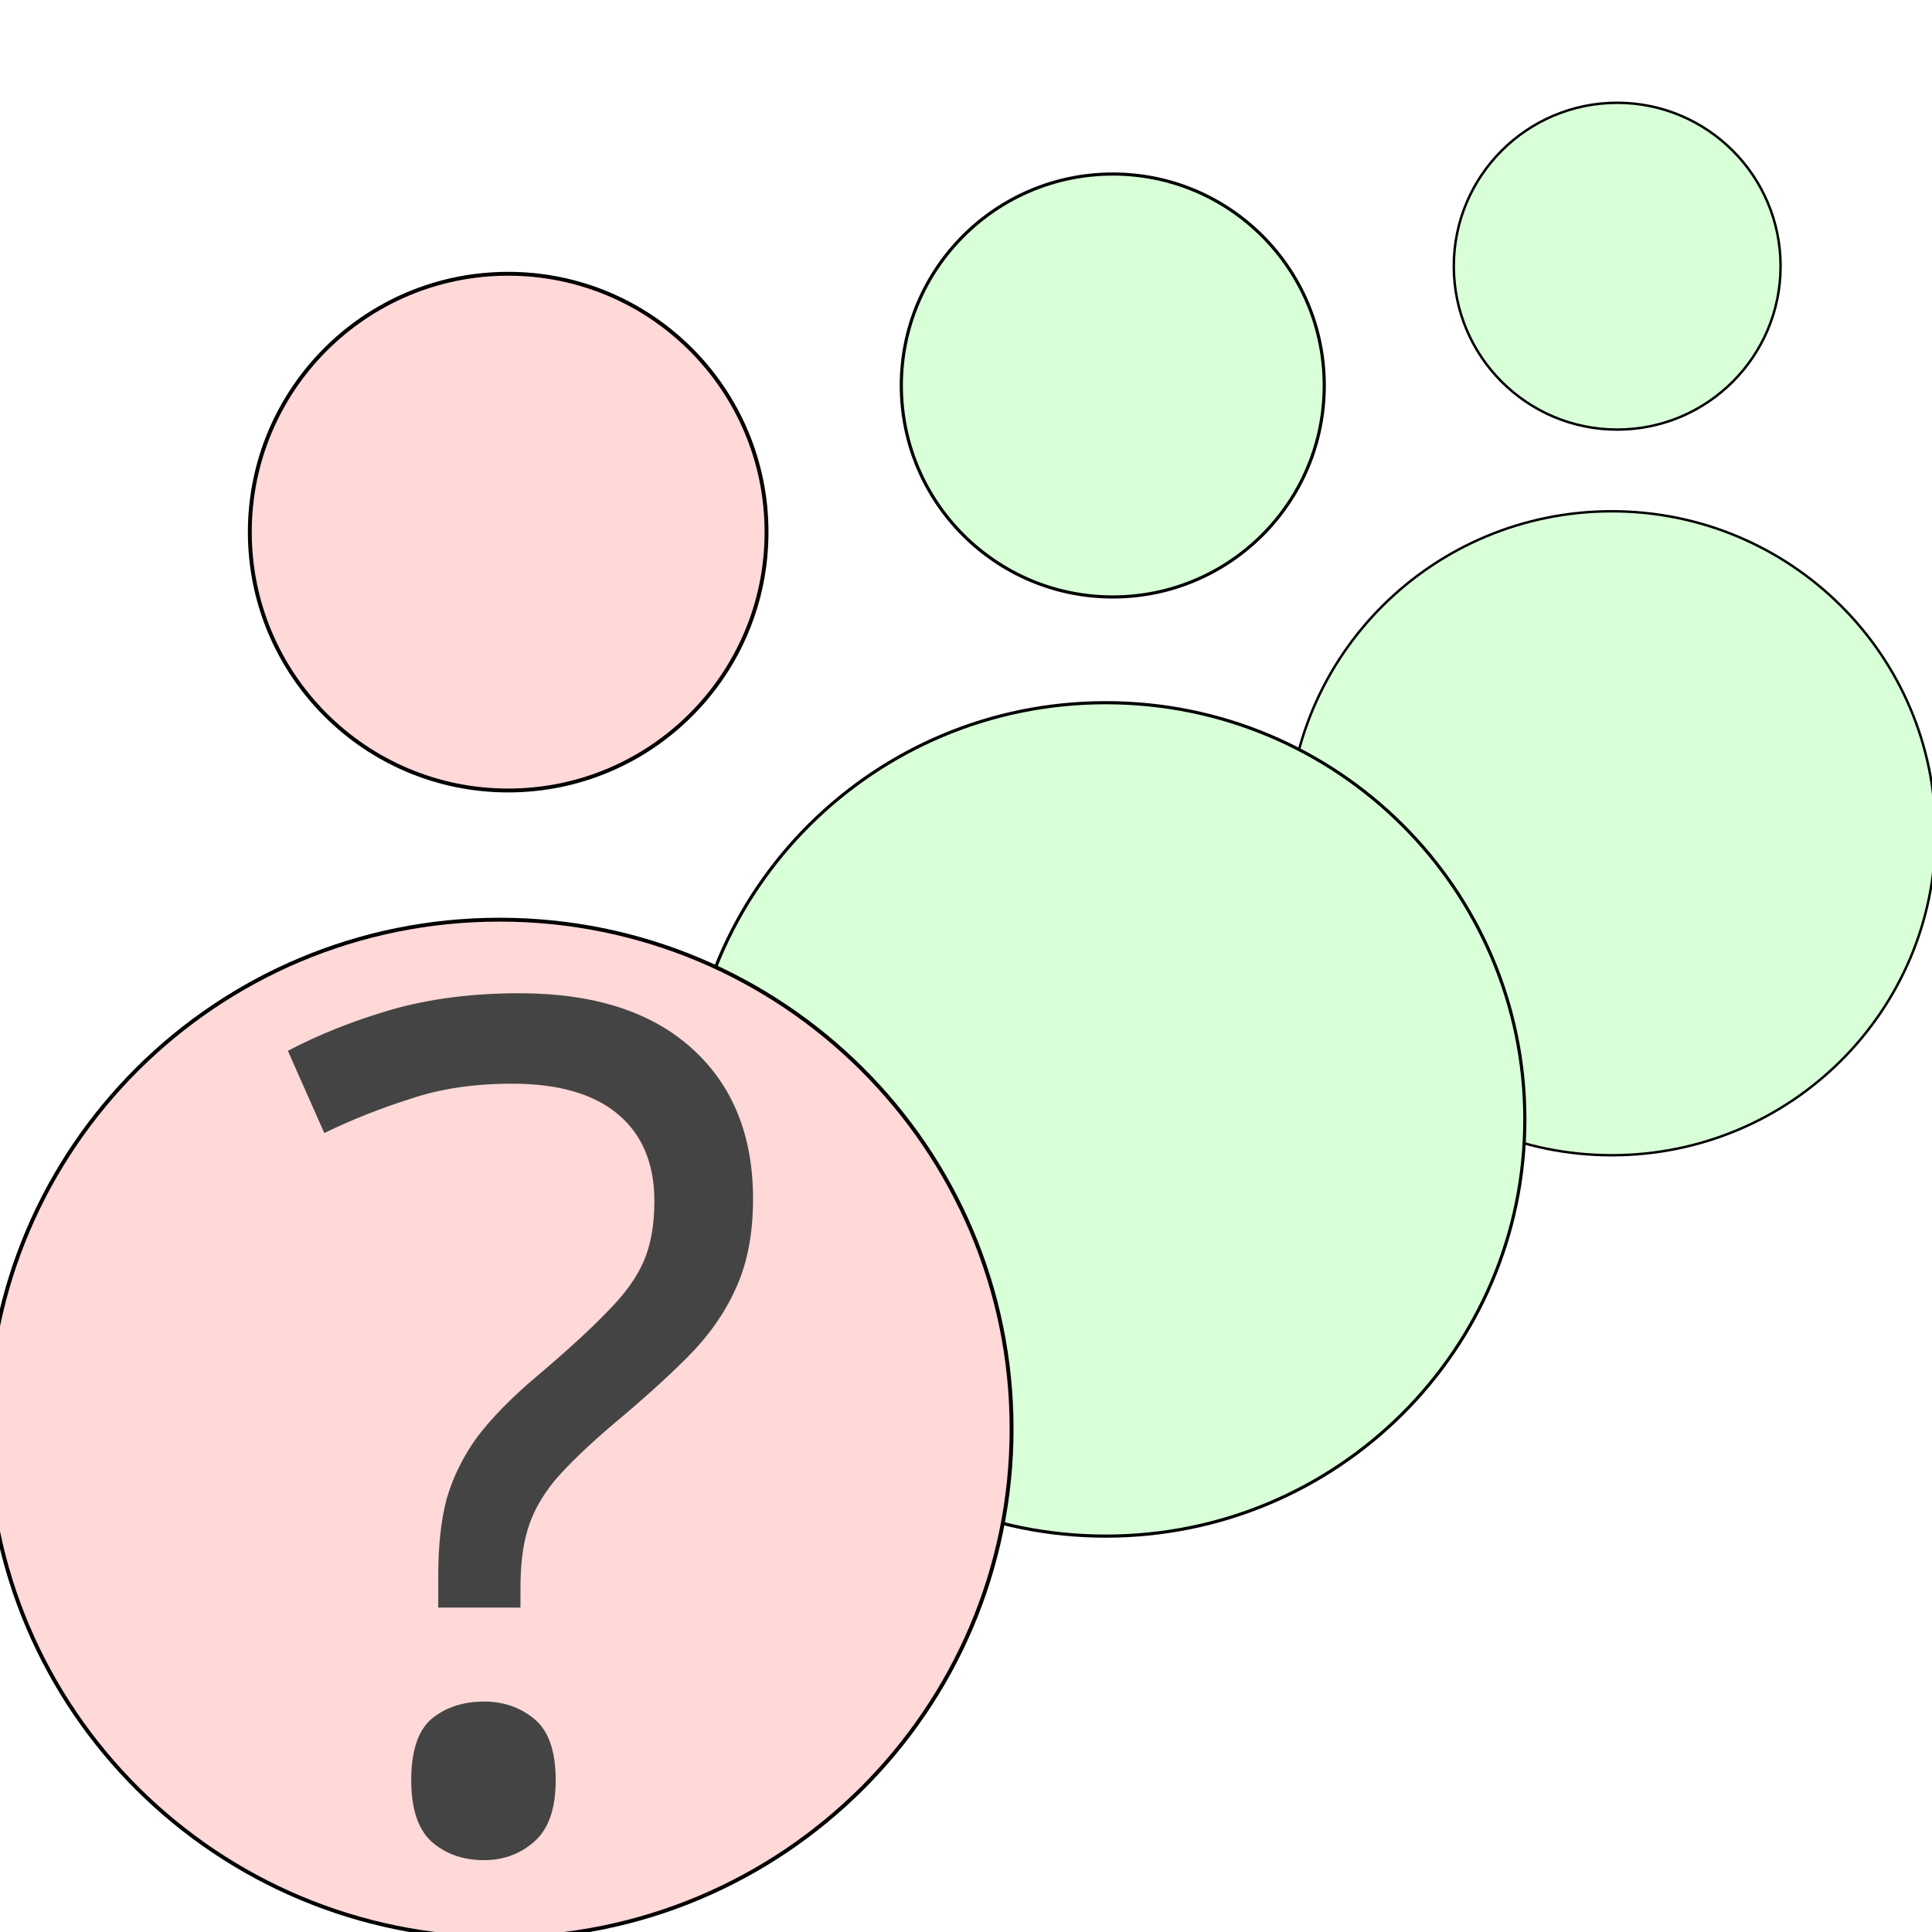
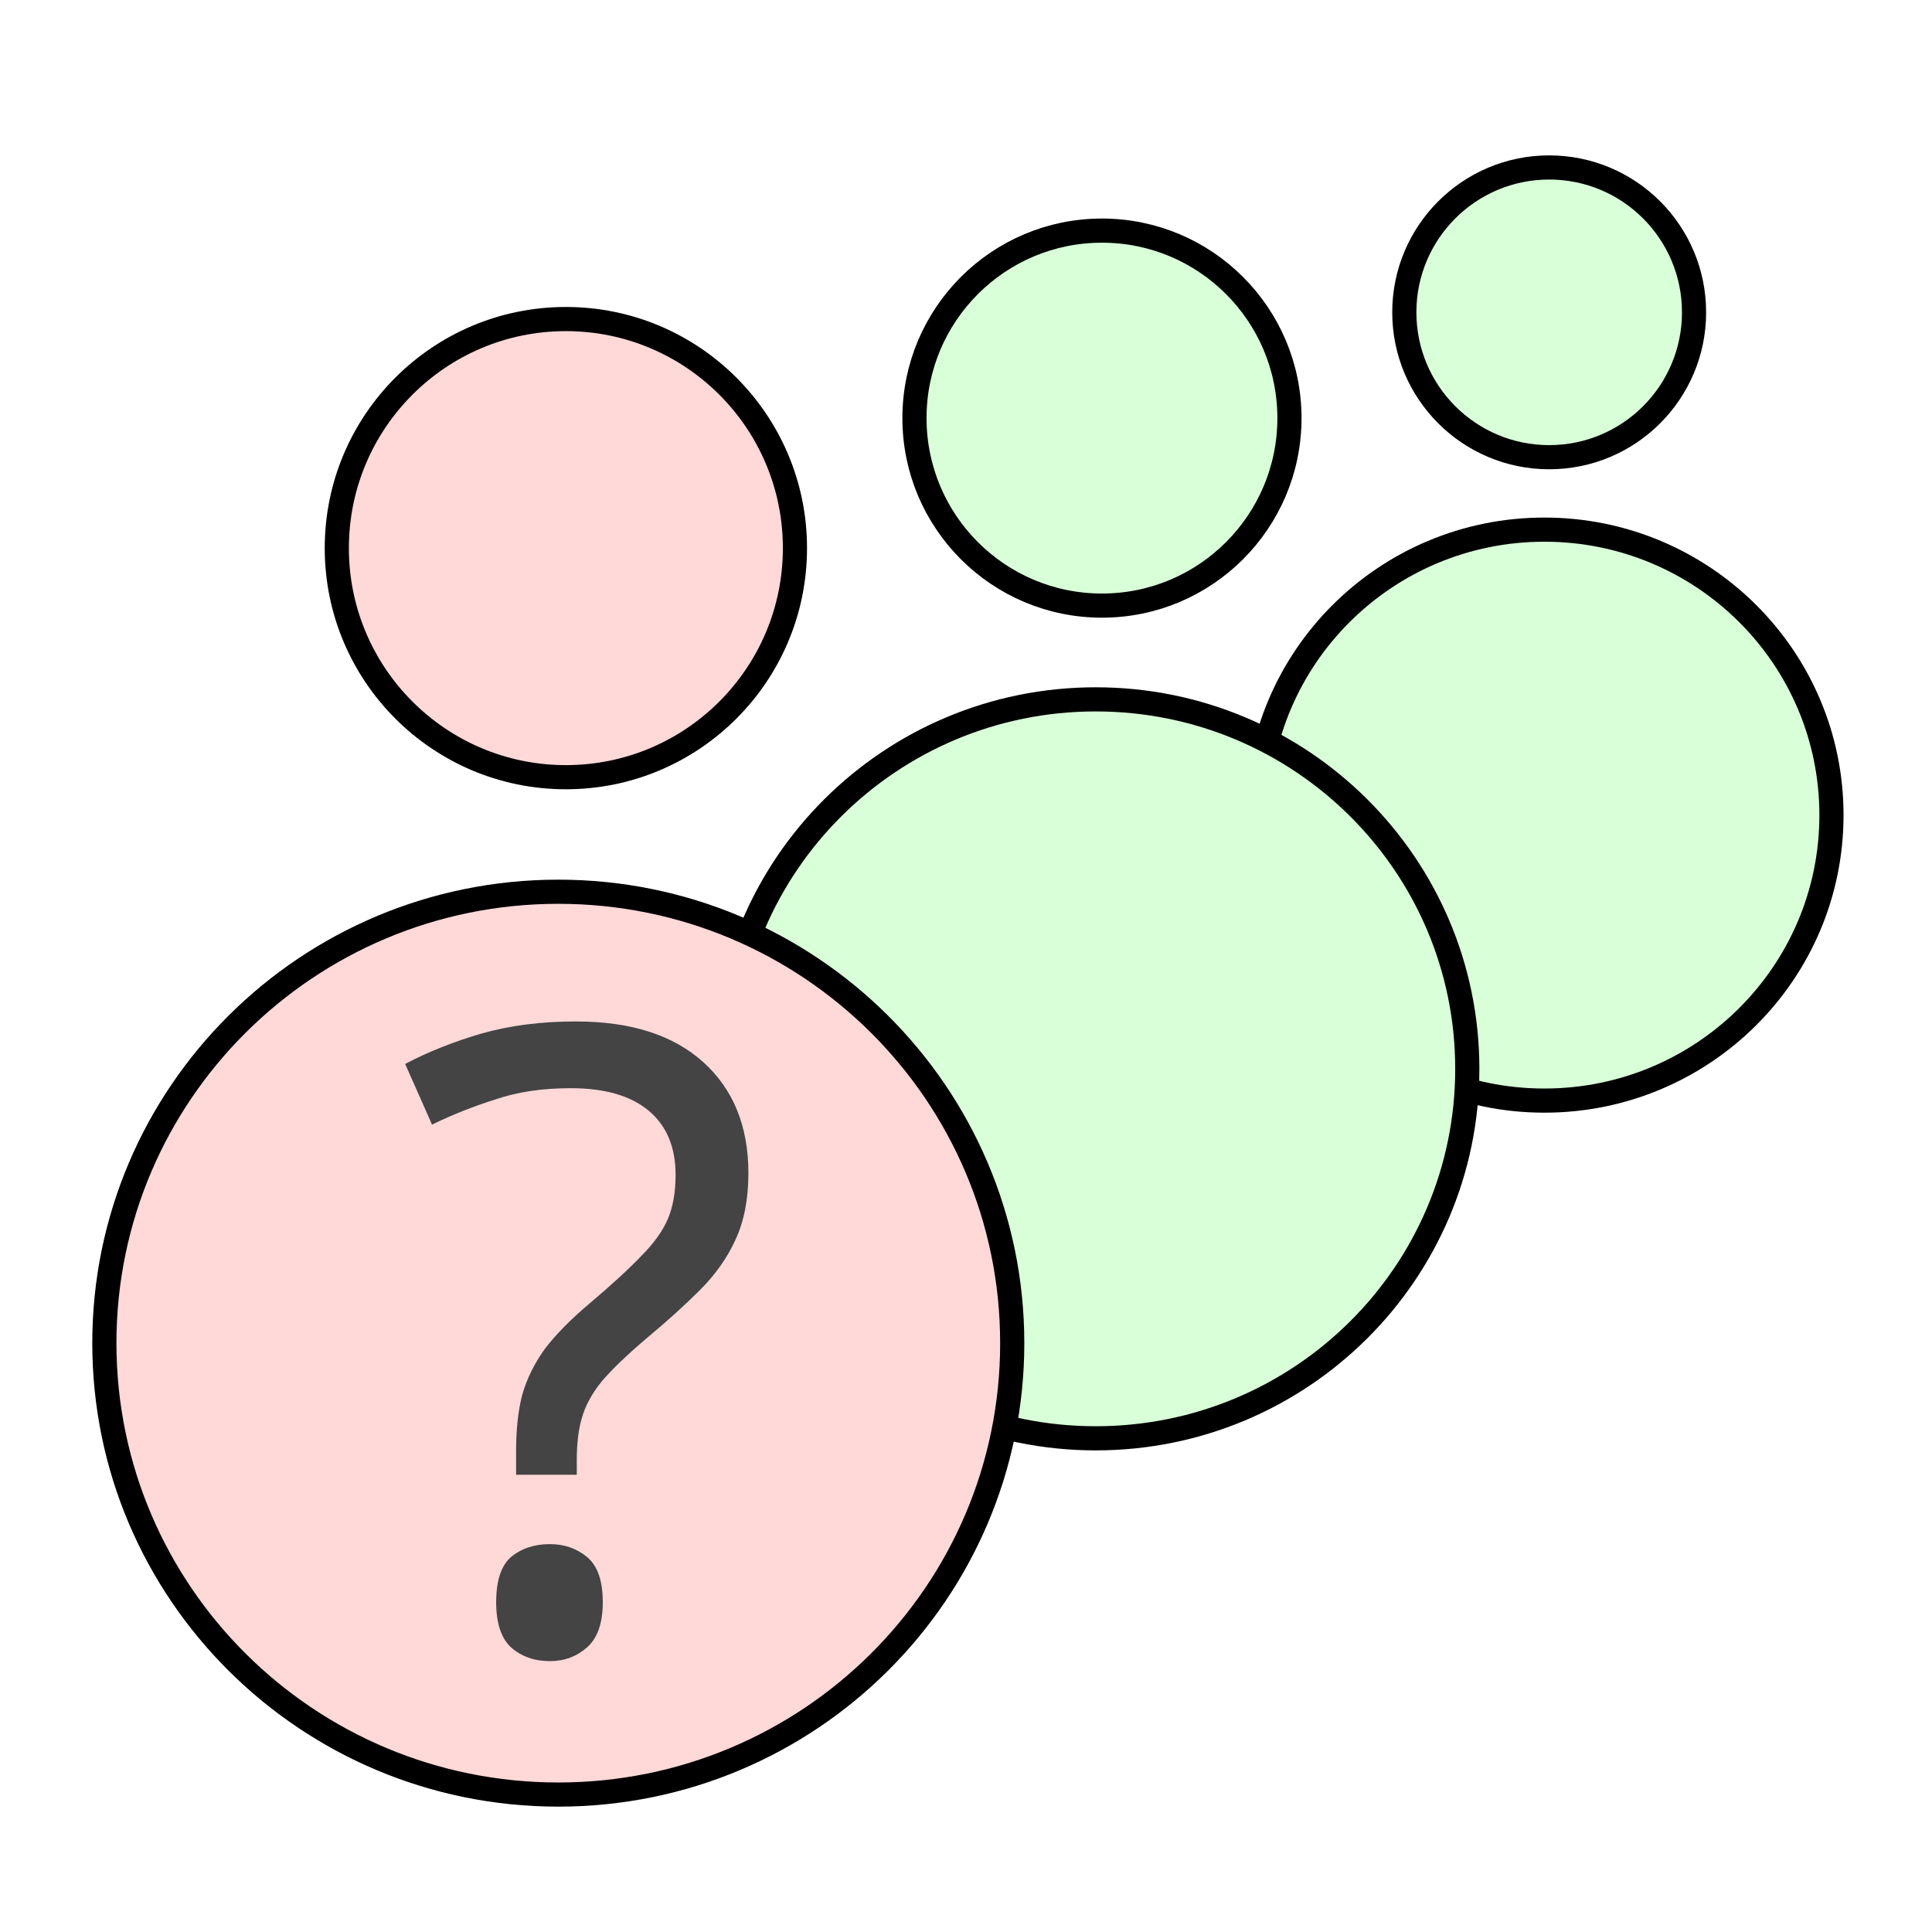
- <svg xmlns="http://www.w3.org/2000/svg" width="40px" height="40px" viewBox="0 0 500 500" version="1.1" id="svg6">
-   <g transform="matrix(0.63242, 0, 0, 0.63242, 336.7535, -91.89309)" style="" id="g2">
-     <ellipse style="fill: rgb(216, 255, 216); stroke: rgb(0, 0, 0);" cx="127.089" cy="486.289" rx="132.497" ry="131.76" id="ellipse1" />
-     <ellipse style="fill: rgb(216, 255, 216); stroke: rgb(0, 0, 0);" cx="129.302" cy="254.234" rx="66.863" ry="66.863" id="ellipse2" />
+ <svg xmlns="http://www.w3.org/2000/svg" width="40" height="40" viewBox="0 0 10.583 10.583" version="1.1" id="svg1" xml:space="preserve">
+   <defs id="defs1">
+     <clipPath clipPathUnits="userSpaceOnUse" id="clipPath16">
+       <circle style="display:none;fill:#ff0000;stroke:#313335;stroke-width:0.265;stroke-dasharray:none" id="circle16" cx="4.025" cy="6.129" r="2.341" />
+     </clipPath>
+   </defs>
+   <g id="g16" transform="matrix(0.01876681,0,0,0.01876681,0.6316083,0.4180232)">
+     <g transform="matrix(0.63242,0,0,0.63242,336.7535,-91.89309)" id="g2" style="stroke-width:11.146;stroke-dasharray:none">
+       <ellipse style="fill:#d8ffd8;stroke:#000000;stroke-width:11.146;stroke-dasharray:none" cx="127.089" cy="486.289" rx="132.497" ry="131.76" id="ellipse1" />
+       <circle style="fill:#d8ffd8;stroke:#000000;stroke-width:11.146;stroke-dasharray:none" cx="-129.302" cy="254.234" id="ellipse2" r="66.863" transform="scale(-1,1)" />
+     </g>
+     <g transform="matrix(0.818493,0,0,0.818493,182.1556,-108.3217)" id="g4" style="stroke-width:8.612;stroke-dasharray:none">
+       <ellipse style="fill:#d8ffd8;stroke:#000000;stroke-width:8.612;stroke-dasharray:none" cx="127.089" cy="486.289" rx="132.497" ry="131.76" id="ellipse3" />
+       <circle style="fill:#d8ffd8;stroke:#000000;stroke-width:8.612;stroke-dasharray:none" cx="129.302" cy="254.234" id="ellipse4" r="66.863" />
+     </g>
+     <g transform="translate(2.212878,-116.5196)" id="g6" style="stroke-width:7.049;stroke-dasharray:none">
+       <ellipse style="fill:#ffd8d8;stroke:#000000;stroke-width:7.049;stroke-dasharray:none" cx="127.089" cy="486.289" rx="132.497" ry="131.76" id="ellipse5" />
+       <circle style="fill:#ffd8d8;stroke:#000000;stroke-width:7.049;stroke-dasharray:none" cx="129.302" cy="254.234" id="ellipse6" r="66.863" />
+     </g>
+     <path d="m 116.986,401.358 q 0,-9.614 1.771,-16.445 2.024,-7.084 6.578,-13.409 4.807,-6.325 12.903,-13.156 9.867,-8.349 15.18,-13.915 5.566,-5.566 7.843,-10.879 2.277,-5.313 2.277,-12.903 0,-12.144 -7.843,-18.722 -7.843,-6.578 -22.77,-6.578 -12.397,0 -22.011,3.289 -9.614,3.036 -18.469,7.337 l -7.843,-17.71 q 10.12,-5.313 22.264,-8.855 12.397,-3.542 27.577,-3.542 24.035,0 37.191,11.891 13.156,11.891 13.156,32.384 0,11.385 -3.795,19.481 -3.542,7.843 -10.373,14.674 -6.578,6.578 -15.686,14.168 -8.349,7.084 -12.903,12.397 -4.301,5.313 -5.819,10.626 -1.518,5.06 -1.518,12.397 v 4.301 h -17.71 z m -5.819,44.022 q 0,-9.361 4.301,-13.156 4.554,-3.795 11.385,-3.795 6.325,0 10.879,3.795 4.554,3.795 4.554,13.156 0,9.108 -4.554,13.156 -4.554,4.048 -10.879,4.048 -6.831,0 -11.385,-4.048 -4.301,-4.048 -4.301,-13.156 z" id="text6" style="font-size:304px;font-family:Lato;white-space:pre;fill:#444444;stroke-width:0.832" aria-label="?" />
  </g>
-   <g transform="matrix(0.818493, 0, 0, 0.818493, 182.1555, -108.3217)" style="" id="g4">
-     <ellipse style="fill: rgb(216, 255, 216); stroke: rgb(0, 0, 0);" cx="127.089" cy="486.289" rx="132.497" ry="131.76" id="ellipse3" />
-     <ellipse style="fill: rgb(216, 255, 216); stroke: rgb(0, 0, 0);" cx="129.302" cy="254.234" rx="66.863" ry="66.863" id="ellipse4" />
-   </g>
-   <g transform="matrix(1, 0, 0, 1, 2.212878, -116.5196)" id="g6">
-     <ellipse style="fill: rgb(255, 216, 216); stroke: rgb(0, 0, 0);" cx="127.089" cy="486.289" rx="132.497" ry="131.76" id="ellipse5" />
-     <ellipse style="fill: rgb(255, 216, 216); stroke: rgb(0, 0, 0);" cx="129.302" cy="254.234" rx="66.863" ry="66.863" id="ellipse6" />
-   </g>
-   <path d="m 113.416,407.835 q 0,-11.552 2.128,-19.76 2.432,-8.512 7.904,-16.112 5.776,-7.6 15.504,-15.808 11.856,-10.032 18.24,-16.72 6.688,-6.688 9.424,-13.072 2.736,-6.384 2.736,-15.504 0,-14.592 -9.424,-22.496 -9.424,-7.904 -27.36,-7.904 -14.896,0 -26.448,3.952 -11.552,3.648 -22.192,8.816 l -9.424,-21.28 q 12.16,-6.384 26.752,-10.64 14.896,-4.256 33.136,-4.256 28.88,0 44.688,14.288 15.808,14.288 15.808,38.912 0,13.68 -4.56,23.408 -4.256,9.424 -12.464,17.632 -7.904,7.904 -18.848,17.024 -10.032,8.512 -15.504,14.896 -5.168,6.384 -6.992,12.768 -1.824,6.08 -1.824,14.896 v 5.168 h -21.28 z m -6.992,52.896 q 0,-11.248 5.168,-15.808 5.472,-4.56 13.68,-4.56 7.6,0 13.072,4.56 5.472,4.56 5.472,15.808 0,10.944 -5.472,15.808 -5.472,4.864 -13.072,4.864 -8.208,0 -13.68,-4.864 -5.168,-4.864 -5.168,-15.808 z" id="text6" style="font-size:304px;font-family:Lato;white-space:pre;fill:#444444" transform="matrix(1, 0, 0, 1, 0, -1.4210854715202004e-14)" aria-label="?" />
</svg>
